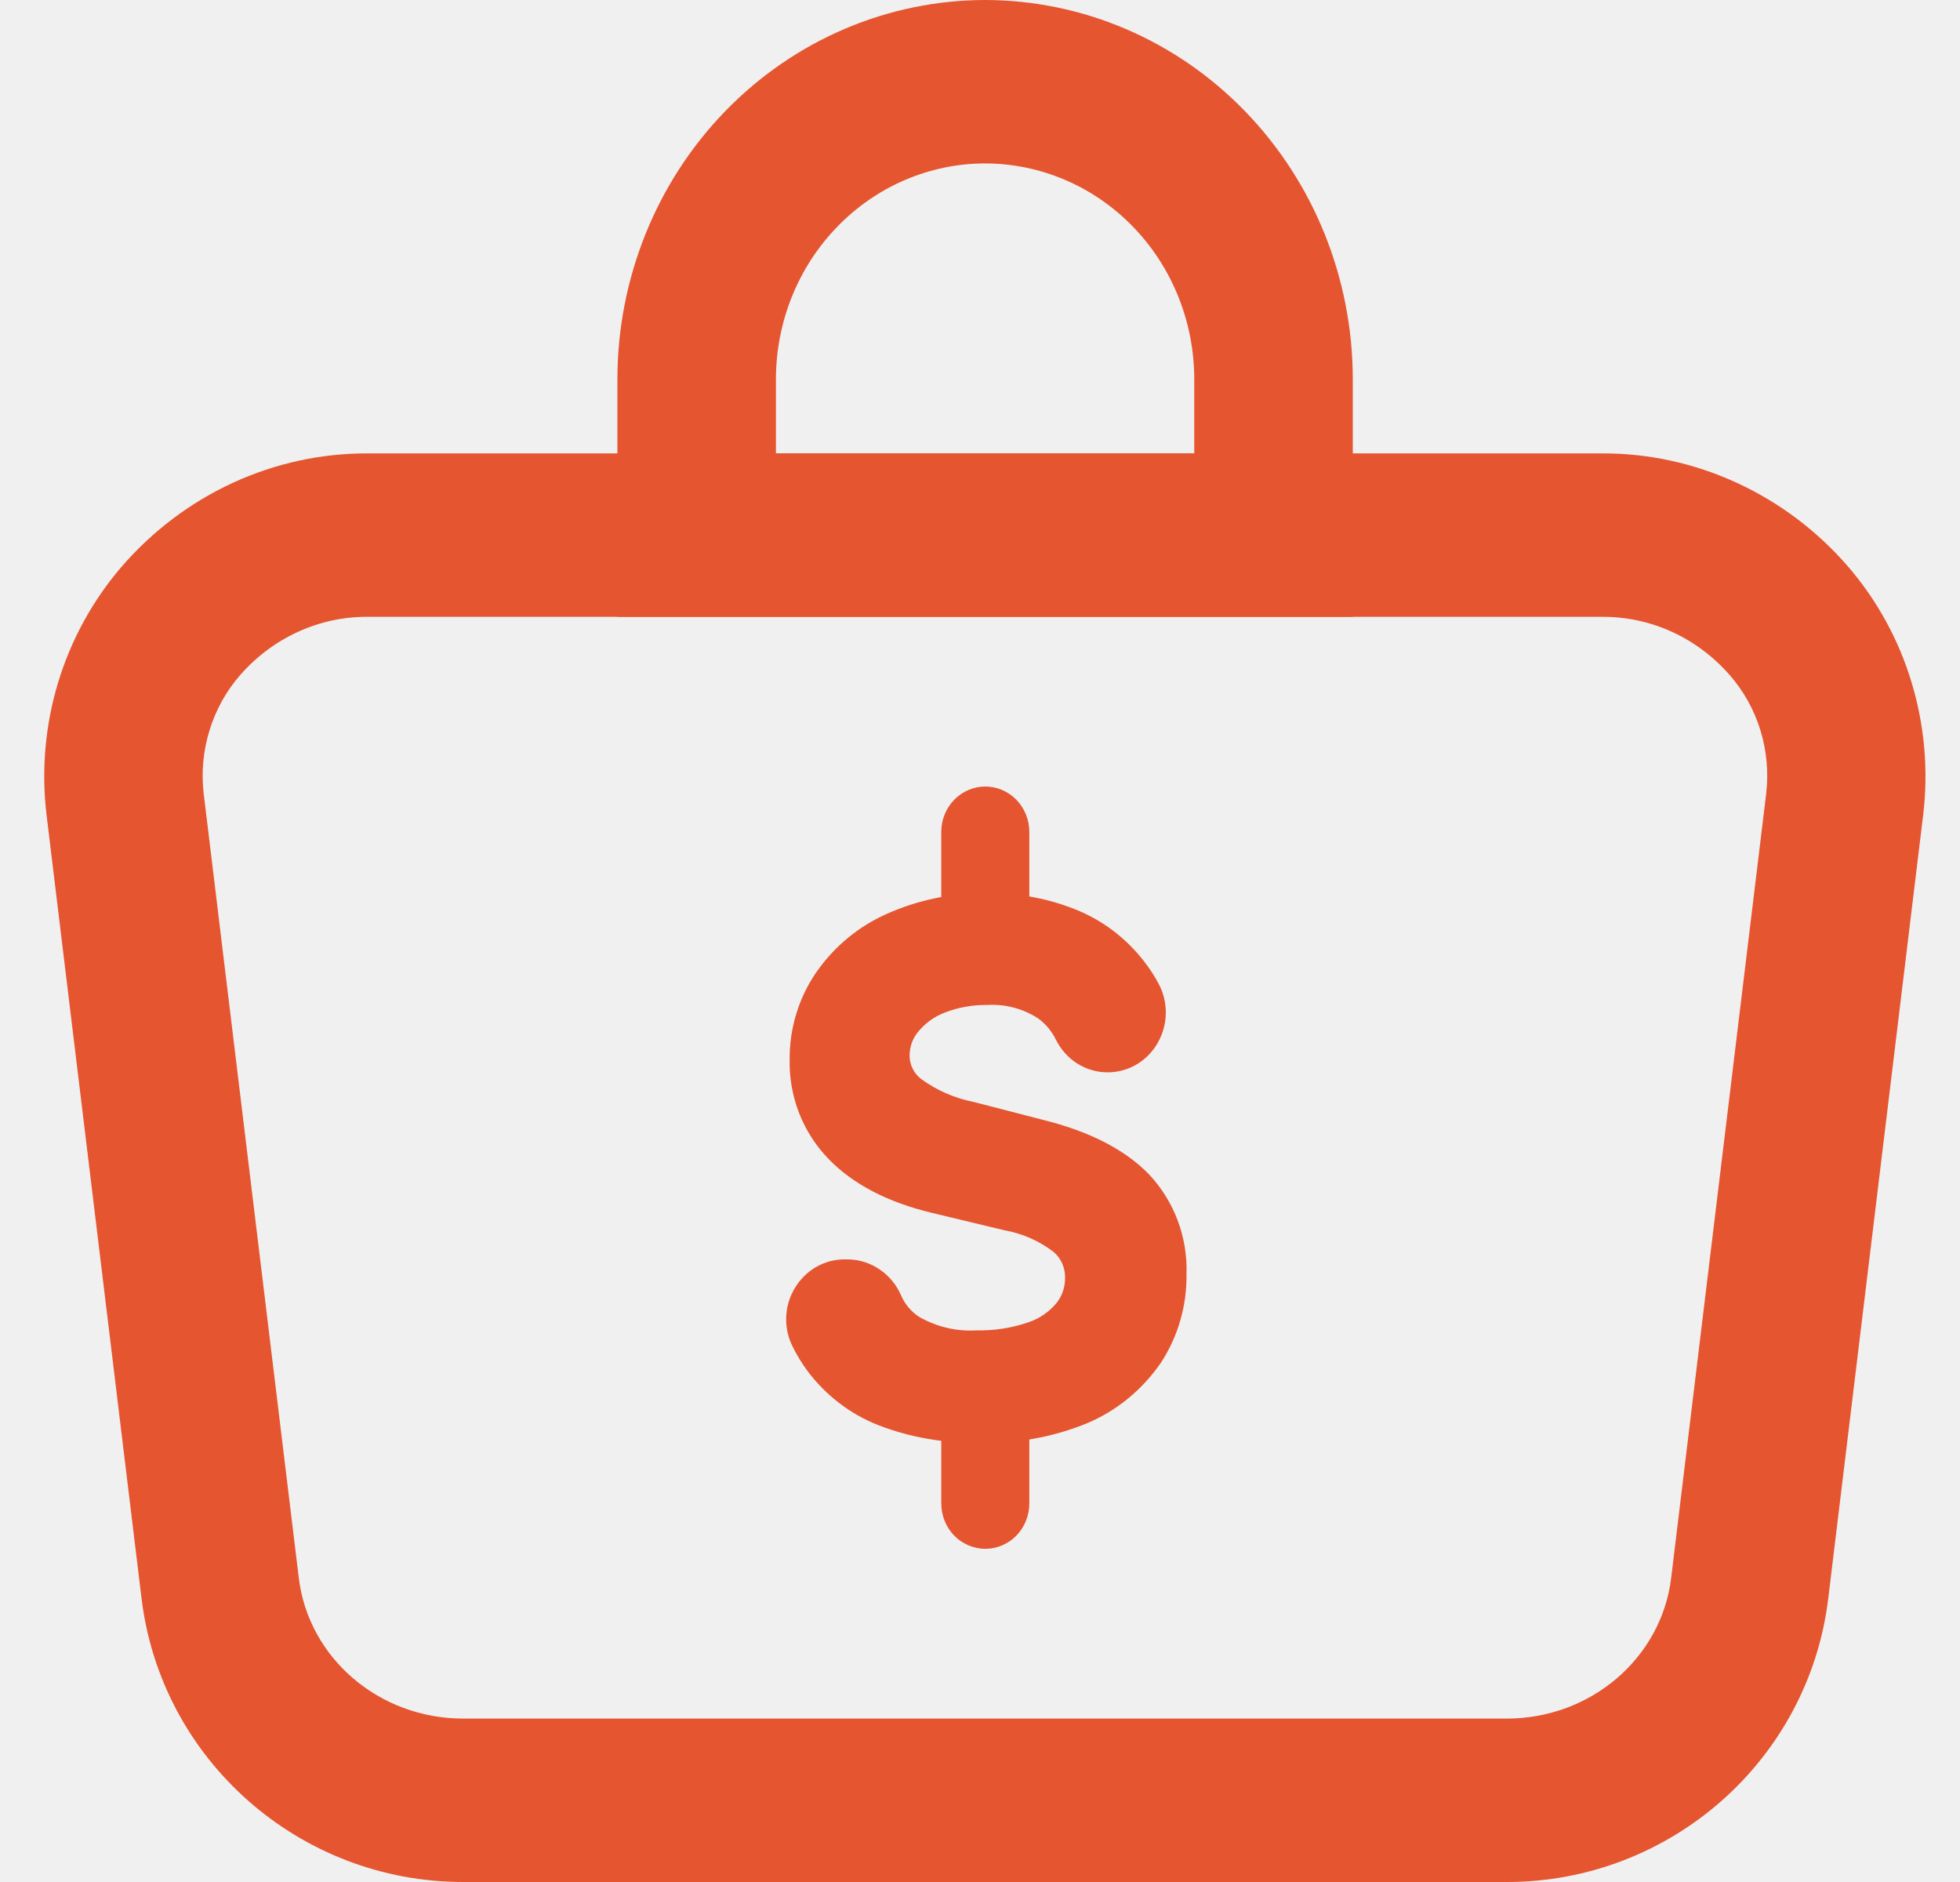
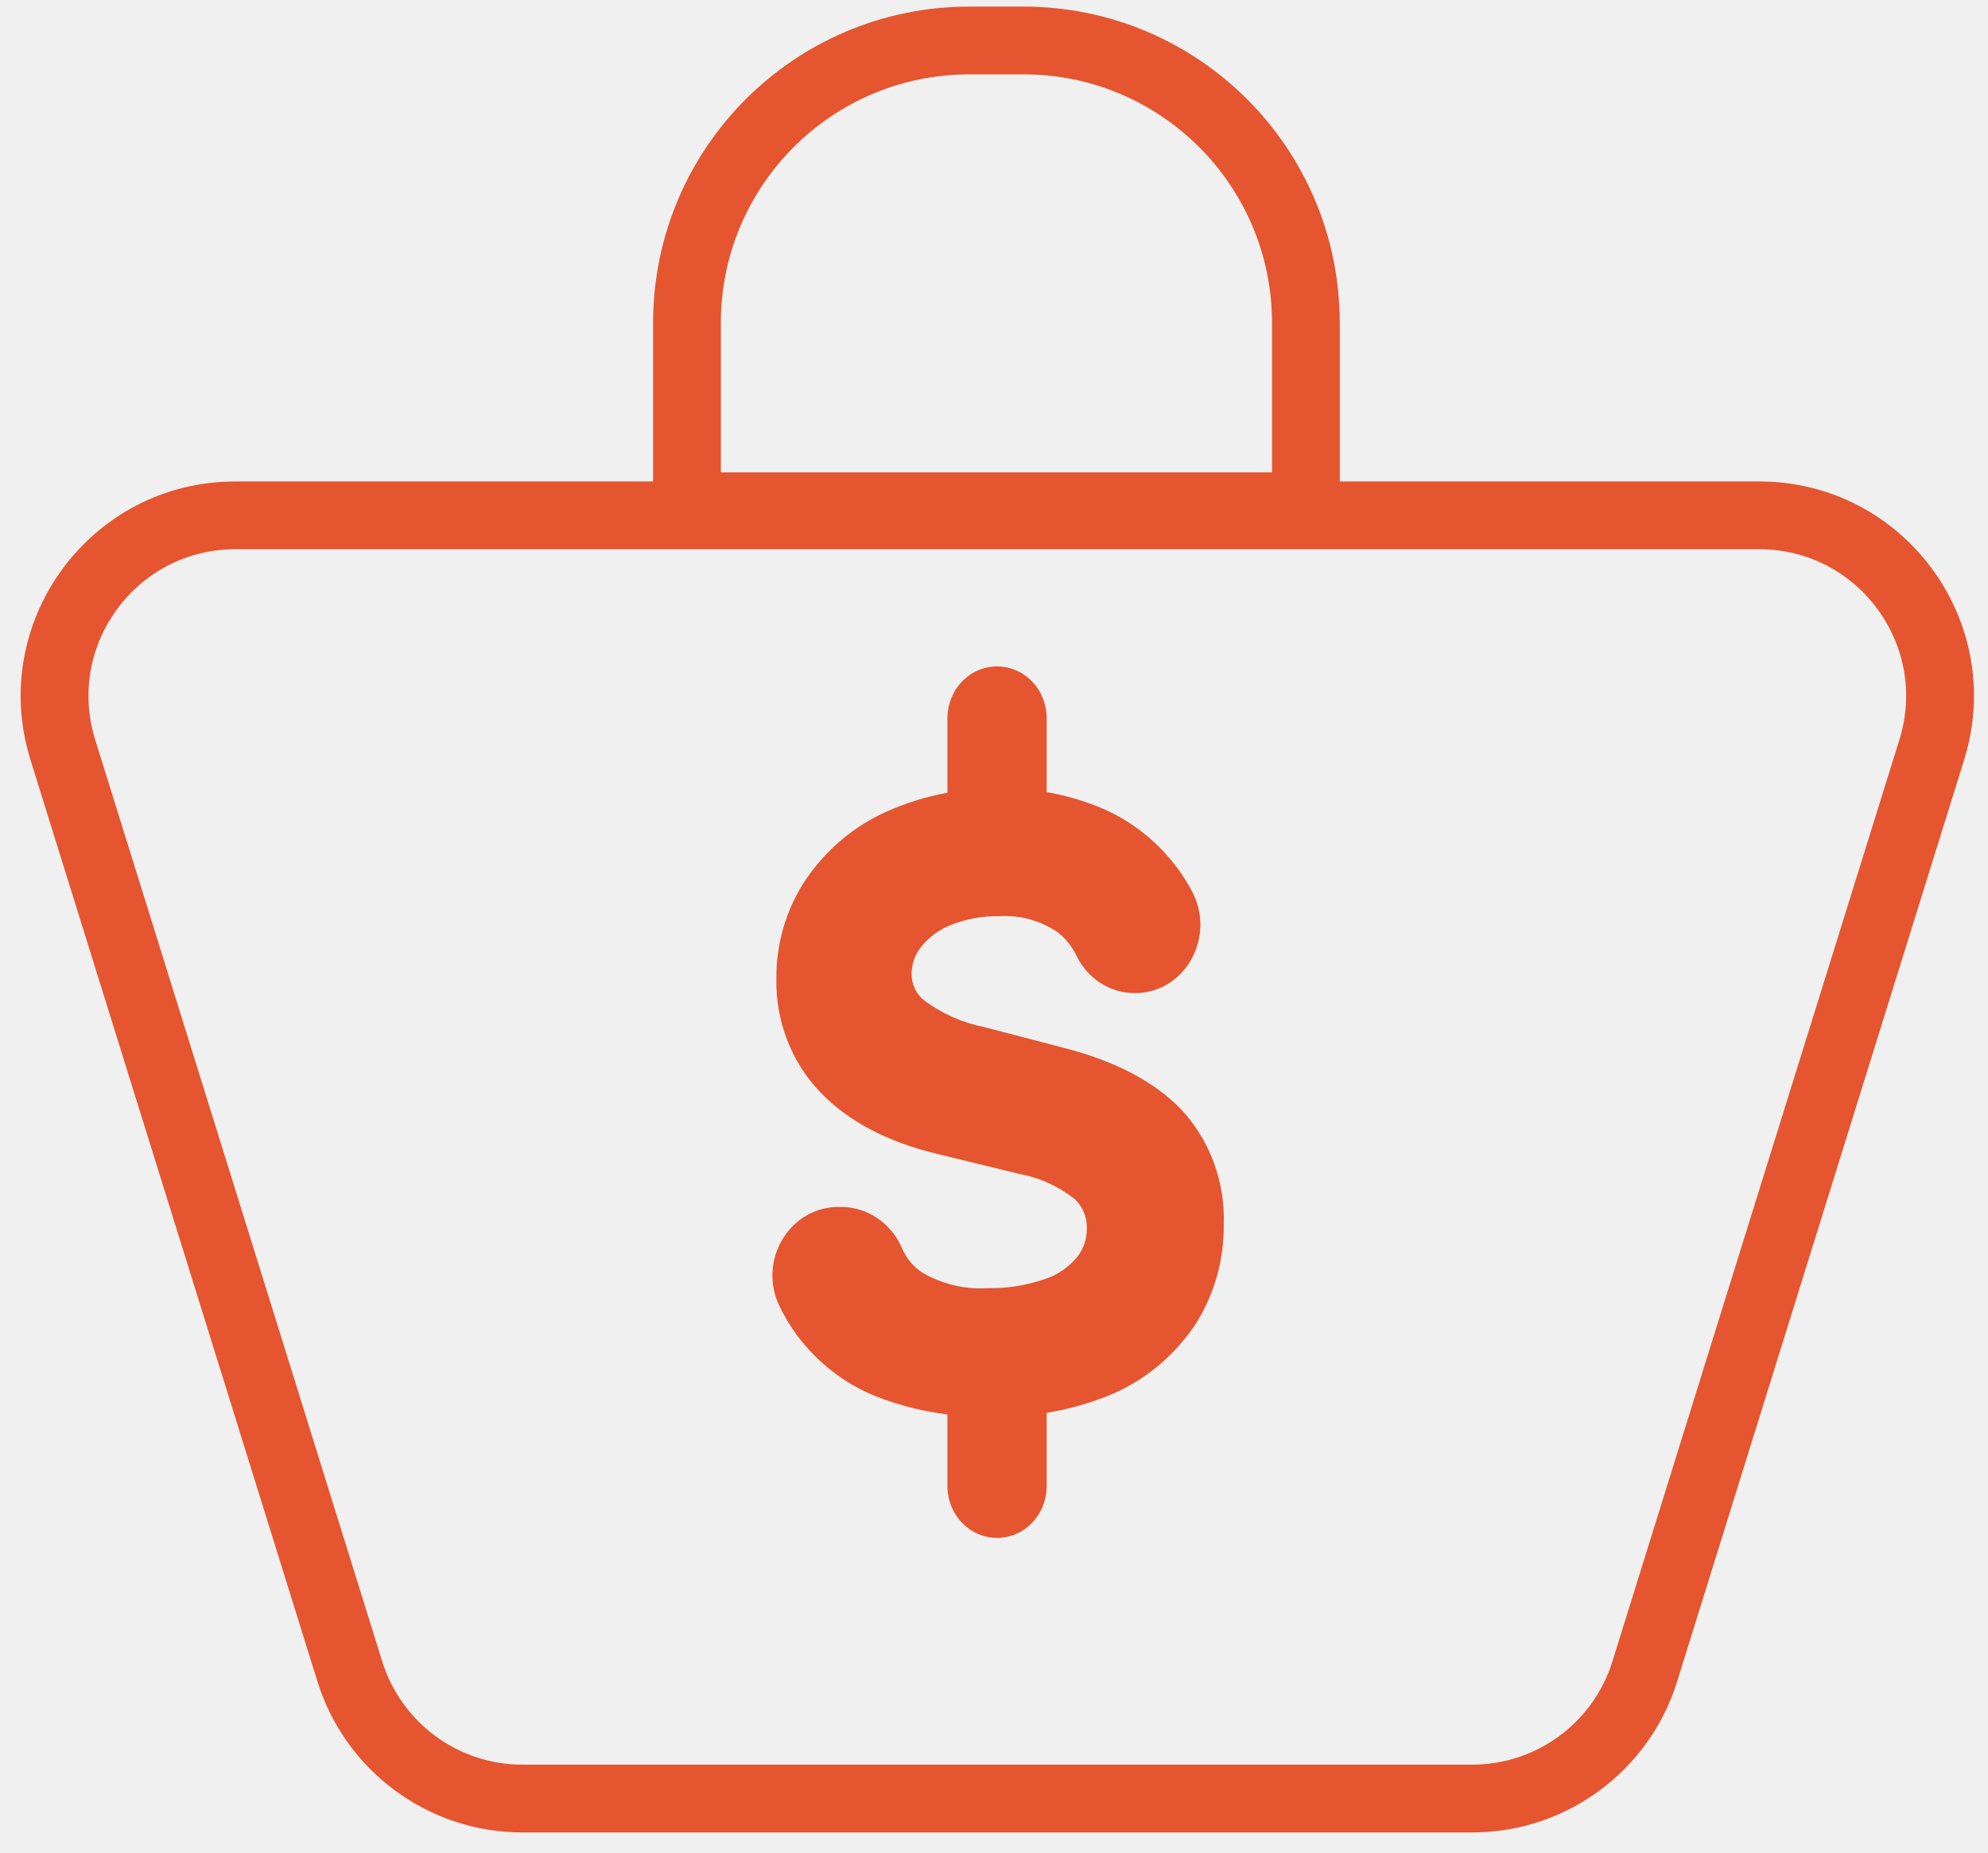
- <svg xmlns="http://www.w3.org/2000/svg" width="25" height="24" viewBox="0 0 25 24" fill="none">
-   <g clip-path="url(#clip0_697_2009)">
-     <path d="M19.219 24H5.908C3.818 24 2.054 22.444 1.805 20.38L0.593 10.386C0.526 9.82 0.577 9.245 0.742 8.701C0.907 8.157 1.183 7.655 1.55 7.228C1.945 6.771 2.429 6.406 2.972 6.156C3.514 5.907 4.102 5.779 4.695 5.782H20.43C21.023 5.779 21.611 5.907 22.153 6.157C22.695 6.406 23.18 6.771 23.575 7.228C23.942 7.655 24.218 8.157 24.382 8.701C24.547 9.245 24.598 9.82 24.531 10.386L23.32 20.38C23.072 22.444 21.308 24 19.219 24ZM4.697 7.866C4.389 7.863 4.085 7.928 3.804 8.056C3.522 8.184 3.271 8.372 3.065 8.607C2.886 8.811 2.752 9.053 2.672 9.315C2.591 9.577 2.566 9.855 2.599 10.128L3.811 20.122C3.935 21.145 4.836 21.916 5.908 21.916H19.219C20.29 21.916 21.192 21.145 21.316 20.122L22.527 10.128C22.56 9.855 22.535 9.577 22.455 9.315C22.375 9.053 22.24 8.811 22.061 8.607C21.855 8.372 21.604 8.184 21.323 8.056C21.042 7.928 20.738 7.864 20.431 7.866H4.697Z" fill="#E55530" />
-     <path d="M17.255 7.866H7.875V4.835C7.876 3.553 8.371 2.324 9.25 1.418C10.13 0.511 11.322 0.002 12.565 0C13.809 0.002 15.001 0.511 15.88 1.418C16.759 2.324 17.254 3.553 17.255 4.835V7.866ZM9.897 5.782H15.233V4.835C15.232 4.105 14.951 3.406 14.451 2.891C13.951 2.375 13.273 2.085 12.565 2.084C11.858 2.085 11.18 2.375 10.68 2.891C10.179 3.406 9.898 4.105 9.897 4.835V5.782Z" fill="#E55530" />
-     <path d="M13.384 12.748C13.142 12.583 12.856 12.502 12.567 12.517C12.343 12.513 12.12 12.554 11.912 12.638C11.737 12.708 11.582 12.824 11.463 12.974C11.356 13.107 11.298 13.275 11.297 13.447C11.297 13.549 11.32 13.65 11.364 13.741C11.407 13.833 11.471 13.912 11.549 13.974C11.781 14.147 12.047 14.266 12.328 14.322L13.226 14.553C13.767 14.688 14.169 14.894 14.433 15.173C14.565 15.314 14.669 15.481 14.737 15.664C14.805 15.847 14.836 16.042 14.829 16.238C14.835 16.582 14.738 16.919 14.551 17.203C14.347 17.498 14.065 17.728 13.74 17.866C13.336 18.038 12.902 18.121 12.465 18.11C12.067 18.119 11.671 18.05 11.299 17.907C10.988 17.787 10.716 17.581 10.512 17.312C10.449 17.225 10.394 17.134 10.346 17.037C10.311 16.965 10.295 16.884 10.299 16.803C10.303 16.722 10.327 16.644 10.369 16.575C10.411 16.507 10.469 16.45 10.537 16.411C10.606 16.372 10.683 16.352 10.762 16.352H10.804C10.895 16.353 10.983 16.381 11.058 16.432C11.133 16.484 11.193 16.556 11.229 16.641C11.298 16.799 11.409 16.933 11.548 17.028C11.765 17.176 12.064 17.251 12.447 17.251C12.699 17.257 12.95 17.218 13.189 17.136C13.378 17.073 13.547 16.958 13.676 16.802C13.788 16.66 13.848 16.481 13.845 16.297C13.847 16.193 13.827 16.089 13.785 15.994C13.743 15.898 13.681 15.814 13.604 15.746C13.384 15.573 13.127 15.456 12.854 15.406L11.944 15.188C11.419 15.063 11.02 14.857 10.745 14.57C10.61 14.431 10.504 14.266 10.433 14.083C10.362 13.901 10.328 13.706 10.333 13.51C10.329 13.173 10.428 12.842 10.616 12.566C10.815 12.279 11.087 12.053 11.402 11.914C11.768 11.753 12.163 11.674 12.561 11.683C12.931 11.675 13.299 11.747 13.641 11.893C13.936 12.02 14.192 12.226 14.385 12.489C14.425 12.547 14.463 12.607 14.497 12.669C14.537 12.742 14.559 12.824 14.558 12.908C14.558 12.992 14.537 13.074 14.496 13.146C14.455 13.219 14.396 13.279 14.326 13.32C14.256 13.362 14.176 13.384 14.095 13.384V13.384C14.01 13.384 13.927 13.36 13.855 13.314C13.783 13.269 13.724 13.203 13.686 13.126C13.616 12.977 13.512 12.847 13.384 12.748V12.748Z" fill="#E55530" />
-     <path d="M12.469 18.397C12.036 18.405 11.605 18.33 11.2 18.173C10.845 18.033 10.534 17.795 10.301 17.485C10.227 17.385 10.162 17.278 10.107 17.166C10.05 17.05 10.023 16.922 10.028 16.793C10.033 16.664 10.071 16.538 10.137 16.428C10.203 16.316 10.297 16.223 10.408 16.158C10.52 16.093 10.645 16.06 10.773 16.06H10.816C10.96 16.062 11.101 16.107 11.221 16.189C11.342 16.271 11.437 16.387 11.495 16.523C11.543 16.633 11.622 16.726 11.72 16.791C11.946 16.921 12.203 16.982 12.461 16.965C12.681 16.97 12.901 16.936 13.11 16.865C13.25 16.82 13.376 16.735 13.472 16.622C13.546 16.531 13.586 16.416 13.585 16.298C13.587 16.235 13.575 16.172 13.549 16.114C13.524 16.056 13.486 16.005 13.439 15.965C13.254 15.824 13.039 15.729 12.812 15.689L11.9 15.47C11.326 15.335 10.876 15.1 10.565 14.776C10.405 14.61 10.278 14.413 10.193 14.196C10.109 13.979 10.067 13.746 10.072 13.512C10.069 13.115 10.187 12.727 10.409 12.403C10.638 12.072 10.951 11.813 11.313 11.653C11.716 11.474 12.15 11.385 12.588 11.392C12.997 11.384 13.403 11.462 13.781 11.624C14.121 11.773 14.417 12.013 14.637 12.319C14.685 12.385 14.729 12.455 14.769 12.528C14.835 12.644 14.87 12.777 14.87 12.911C14.87 13.046 14.835 13.178 14.769 13.295C14.704 13.411 14.611 13.507 14.498 13.574C14.385 13.641 14.257 13.675 14.127 13.675C13.991 13.675 13.857 13.636 13.74 13.562C13.624 13.489 13.53 13.383 13.468 13.258C13.415 13.15 13.338 13.058 13.243 12.988C13.049 12.862 12.821 12.802 12.592 12.816C12.404 12.813 12.218 12.847 12.043 12.916C11.912 12.967 11.796 13.052 11.706 13.164C11.639 13.246 11.603 13.35 11.602 13.458C11.601 13.517 11.615 13.575 11.641 13.628C11.667 13.681 11.705 13.727 11.751 13.761C11.951 13.906 12.178 14.005 12.418 14.052L13.316 14.284C13.905 14.431 14.357 14.666 14.658 14.978C14.816 15.147 14.94 15.346 15.022 15.565C15.104 15.784 15.142 16.018 15.134 16.252C15.139 16.653 15.025 17.046 14.807 17.379C14.573 17.719 14.251 17.985 13.877 18.145C13.43 18.33 12.95 18.415 12.469 18.397V18.397ZM10.768 16.639C10.737 16.639 10.706 16.647 10.678 16.663C10.65 16.679 10.627 16.702 10.611 16.73C10.595 16.756 10.586 16.786 10.584 16.816C10.583 16.847 10.59 16.877 10.603 16.904C10.643 16.985 10.689 17.063 10.743 17.136C10.915 17.363 11.145 17.538 11.408 17.638C11.747 17.767 12.107 17.828 12.469 17.82C12.867 17.831 13.262 17.757 13.63 17.602C13.908 17.485 14.148 17.29 14.324 17.04C14.477 16.803 14.556 16.523 14.549 16.238C14.555 16.08 14.531 15.922 14.477 15.774C14.422 15.625 14.339 15.49 14.233 15.376C14.008 15.144 13.645 14.956 13.16 14.835L12.256 14.603C11.933 14.537 11.629 14.398 11.365 14.195C11.255 14.106 11.166 13.993 11.105 13.863C11.044 13.733 11.012 13.591 11.012 13.446C11.012 13.208 11.091 12.978 11.237 12.793C11.387 12.603 11.583 12.457 11.805 12.368C12.047 12.27 12.306 12.222 12.566 12.226C12.914 12.21 13.258 12.309 13.548 12.507V12.507C13.714 12.631 13.85 12.795 13.942 12.984C13.957 13.014 13.979 13.04 14.008 13.057C14.035 13.075 14.068 13.084 14.1 13.084C14.132 13.084 14.164 13.076 14.191 13.06C14.219 13.043 14.242 13.02 14.258 12.991C14.274 12.963 14.283 12.93 14.283 12.897C14.283 12.864 14.274 12.831 14.258 12.803C14.229 12.75 14.198 12.699 14.162 12.651C14.001 12.428 13.783 12.254 13.533 12.148C13.227 12.018 12.897 11.955 12.566 11.962C12.207 11.955 11.851 12.026 11.521 12.171C11.252 12.289 11.019 12.481 10.847 12.725C10.692 12.953 10.611 13.225 10.616 13.503C10.611 13.662 10.638 13.82 10.695 13.967C10.752 14.114 10.838 14.248 10.947 14.36C11.183 14.605 11.54 14.787 12.009 14.898L12.921 15.117C13.239 15.177 13.538 15.315 13.791 15.521C13.899 15.616 13.984 15.735 14.043 15.867C14.101 16 14.13 16.145 14.129 16.29C14.132 16.54 14.05 16.782 13.897 16.976C13.736 17.174 13.524 17.321 13.286 17.401C13.016 17.495 12.733 17.541 12.448 17.536C12.012 17.536 11.662 17.445 11.395 17.264C11.212 17.139 11.067 16.964 10.976 16.758C10.962 16.723 10.939 16.693 10.909 16.672C10.879 16.65 10.843 16.638 10.807 16.637L10.768 16.639Z" fill="#E55530" />
-     <path d="M12.568 12.254C12.419 12.254 12.276 12.193 12.17 12.084C12.065 11.975 12.006 11.828 12.006 11.675V10.609C12.006 10.456 12.065 10.308 12.17 10.2C12.276 10.091 12.419 10.03 12.568 10.03C12.716 10.03 12.859 10.091 12.965 10.2C13.07 10.308 13.129 10.456 13.129 10.609V11.675C13.129 11.828 13.07 11.975 12.965 12.084C12.859 12.193 12.716 12.254 12.568 12.254Z" fill="#E55530" />
-     <path d="M12.568 19.751C12.419 19.751 12.276 19.69 12.17 19.582C12.065 19.473 12.006 19.326 12.006 19.172V18.107C12.006 17.953 12.065 17.806 12.17 17.698C12.276 17.589 12.419 17.528 12.568 17.528C12.716 17.528 12.859 17.589 12.965 17.698C13.07 17.806 13.129 17.953 13.129 18.107V19.172C13.129 19.326 13.07 19.473 12.965 19.582C12.859 19.69 12.716 19.751 12.568 19.751V19.751Z" fill="#E55530" />
-   </g>
-   <defs>
-     <clipPath id="clip0_697_2009">
-       <rect width="24" height="24" fill="white" transform="translate(0.564453)" />
-     </clipPath>
-   </defs>
+ <svg xmlns="http://www.w3.org/2000/svg" width="44" height="41" viewBox="0 0 44 41" fill="none">
+   <path fill-rule="evenodd" clip-rule="evenodd" d="M19.389 30.903C19.899 31.103 20.43 31.236 20.969 31.302V32.887C20.969 33.191 21.085 33.484 21.291 33.699C21.497 33.914 21.776 34.035 22.068 34.035C22.359 34.035 22.639 33.914 22.845 33.699C23.051 33.484 23.166 33.191 23.166 32.887V31.267C23.665 31.186 24.155 31.046 24.626 30.848C25.357 30.53 25.988 30.003 26.446 29.327C26.872 28.668 27.095 27.888 27.085 27.092C27.101 26.627 27.026 26.163 26.866 25.729C26.706 25.295 26.463 24.899 26.154 24.565C25.565 23.945 24.681 23.478 23.53 23.186L21.772 22.727C21.303 22.634 20.859 22.437 20.468 22.15C20.377 22.082 20.303 21.991 20.252 21.887C20.201 21.782 20.175 21.666 20.176 21.549C20.177 21.335 20.25 21.129 20.381 20.965C20.555 20.744 20.783 20.574 21.04 20.473C21.382 20.336 21.746 20.269 22.112 20.276C22.561 20.247 23.007 20.366 23.387 20.616C23.573 20.754 23.724 20.938 23.826 21.151C23.947 21.401 24.131 21.61 24.359 21.756C24.587 21.902 24.849 21.979 25.116 21.978C25.371 21.98 25.621 21.912 25.841 21.779C26.062 21.647 26.245 21.455 26.371 21.225C26.5 20.994 26.568 20.731 26.568 20.464C26.568 20.197 26.5 19.934 26.371 19.704C26.294 19.559 26.208 19.421 26.114 19.288C25.683 18.681 25.105 18.205 24.439 17.909C24.029 17.732 23.602 17.605 23.166 17.53V15.896C23.166 15.592 23.051 15.299 22.845 15.084C22.639 14.869 22.359 14.748 22.068 14.748C21.776 14.748 21.497 14.869 21.291 15.084C21.085 15.299 20.969 15.592 20.969 15.896V17.544C20.503 17.628 20.048 17.77 19.611 17.967C18.902 18.284 18.29 18.799 17.842 19.456C17.408 20.099 17.177 20.869 17.183 21.657C17.174 22.121 17.255 22.582 17.421 23.013C17.586 23.443 17.834 23.835 18.148 24.163C18.756 24.806 19.636 25.273 20.759 25.541L22.543 25.976C22.987 26.055 23.407 26.242 23.769 26.522C23.862 26.602 23.936 26.704 23.985 26.819C24.035 26.933 24.059 27.058 24.055 27.184C24.058 27.418 23.98 27.646 23.835 27.825C23.646 28.051 23.4 28.218 23.125 28.307C22.716 28.449 22.288 28.516 21.857 28.507C21.352 28.54 20.849 28.419 20.407 28.16C20.214 28.032 20.062 27.847 19.967 27.63C19.853 27.36 19.667 27.129 19.431 26.967C19.196 26.804 18.92 26.715 18.638 26.711H18.554C18.304 26.71 18.058 26.777 17.841 26.905C17.623 27.033 17.44 27.218 17.31 27.441C17.181 27.659 17.107 27.909 17.097 28.165C17.087 28.421 17.14 28.676 17.251 28.905C17.36 29.127 17.487 29.34 17.631 29.539C18.087 30.153 18.695 30.625 19.389 30.903Z" fill="#E55530" />
+   <path fill-rule="evenodd" clip-rule="evenodd" d="M2.107 16.371C1.456 14.279 3.019 12.155 5.21 12.155H22.055H22.091H38.936C41.128 12.155 42.691 14.279 42.039 16.371L35.687 36.769C35.264 38.127 34.007 39.053 32.584 39.053H22.091H22.055H11.563C10.14 39.053 8.883 38.127 8.46 36.769L2.107 16.371ZM22.055 40.553H11.563C9.483 40.553 7.646 39.2 7.027 37.215L0.675 16.817C-0.277 13.759 2.008 10.655 5.21 10.655H22.055H22.091H38.936C42.139 10.655 44.424 13.759 43.472 16.817L37.119 37.215C36.501 39.2 34.663 40.553 32.584 40.553H22.091H22.055Z" fill="#E55530" />
+   <path d="M21.455 0.896H22.653C26.105 0.896 28.903 3.694 28.903 7.146V11.203H15.205V7.146C15.205 3.694 18.003 0.896 21.455 0.896Z" stroke="#E55530" stroke-width="1.5" />
</svg>
